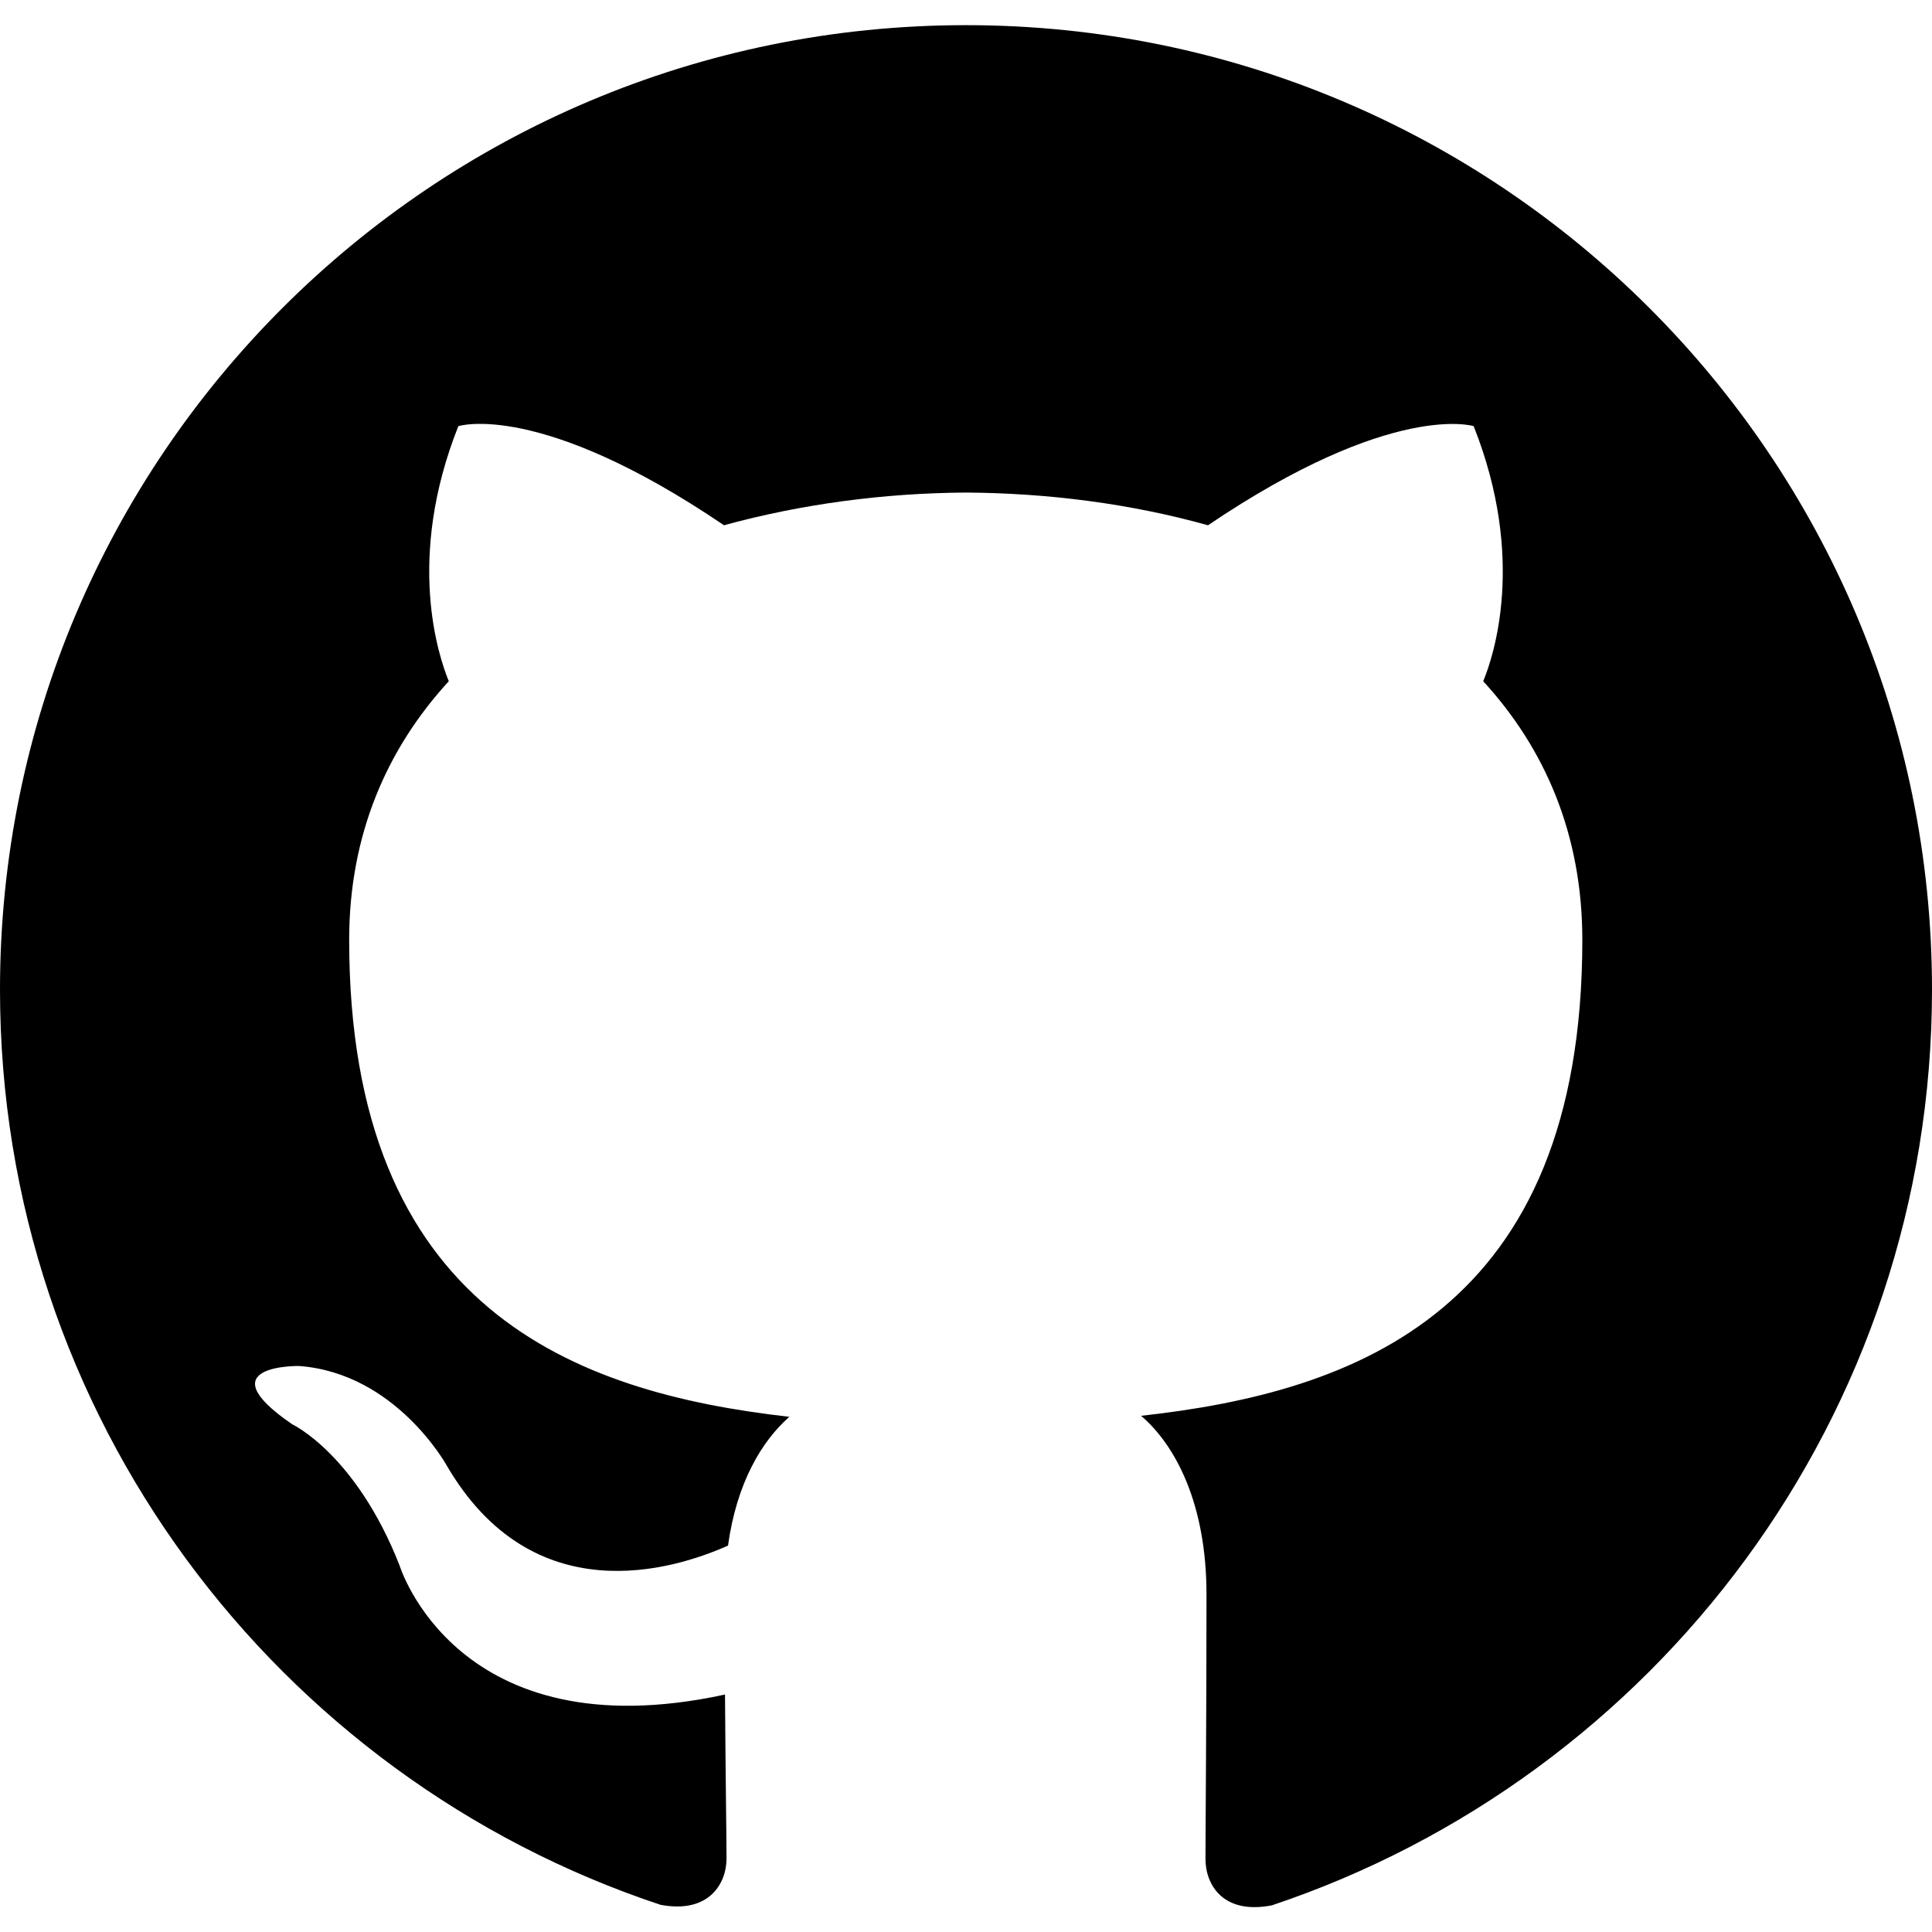
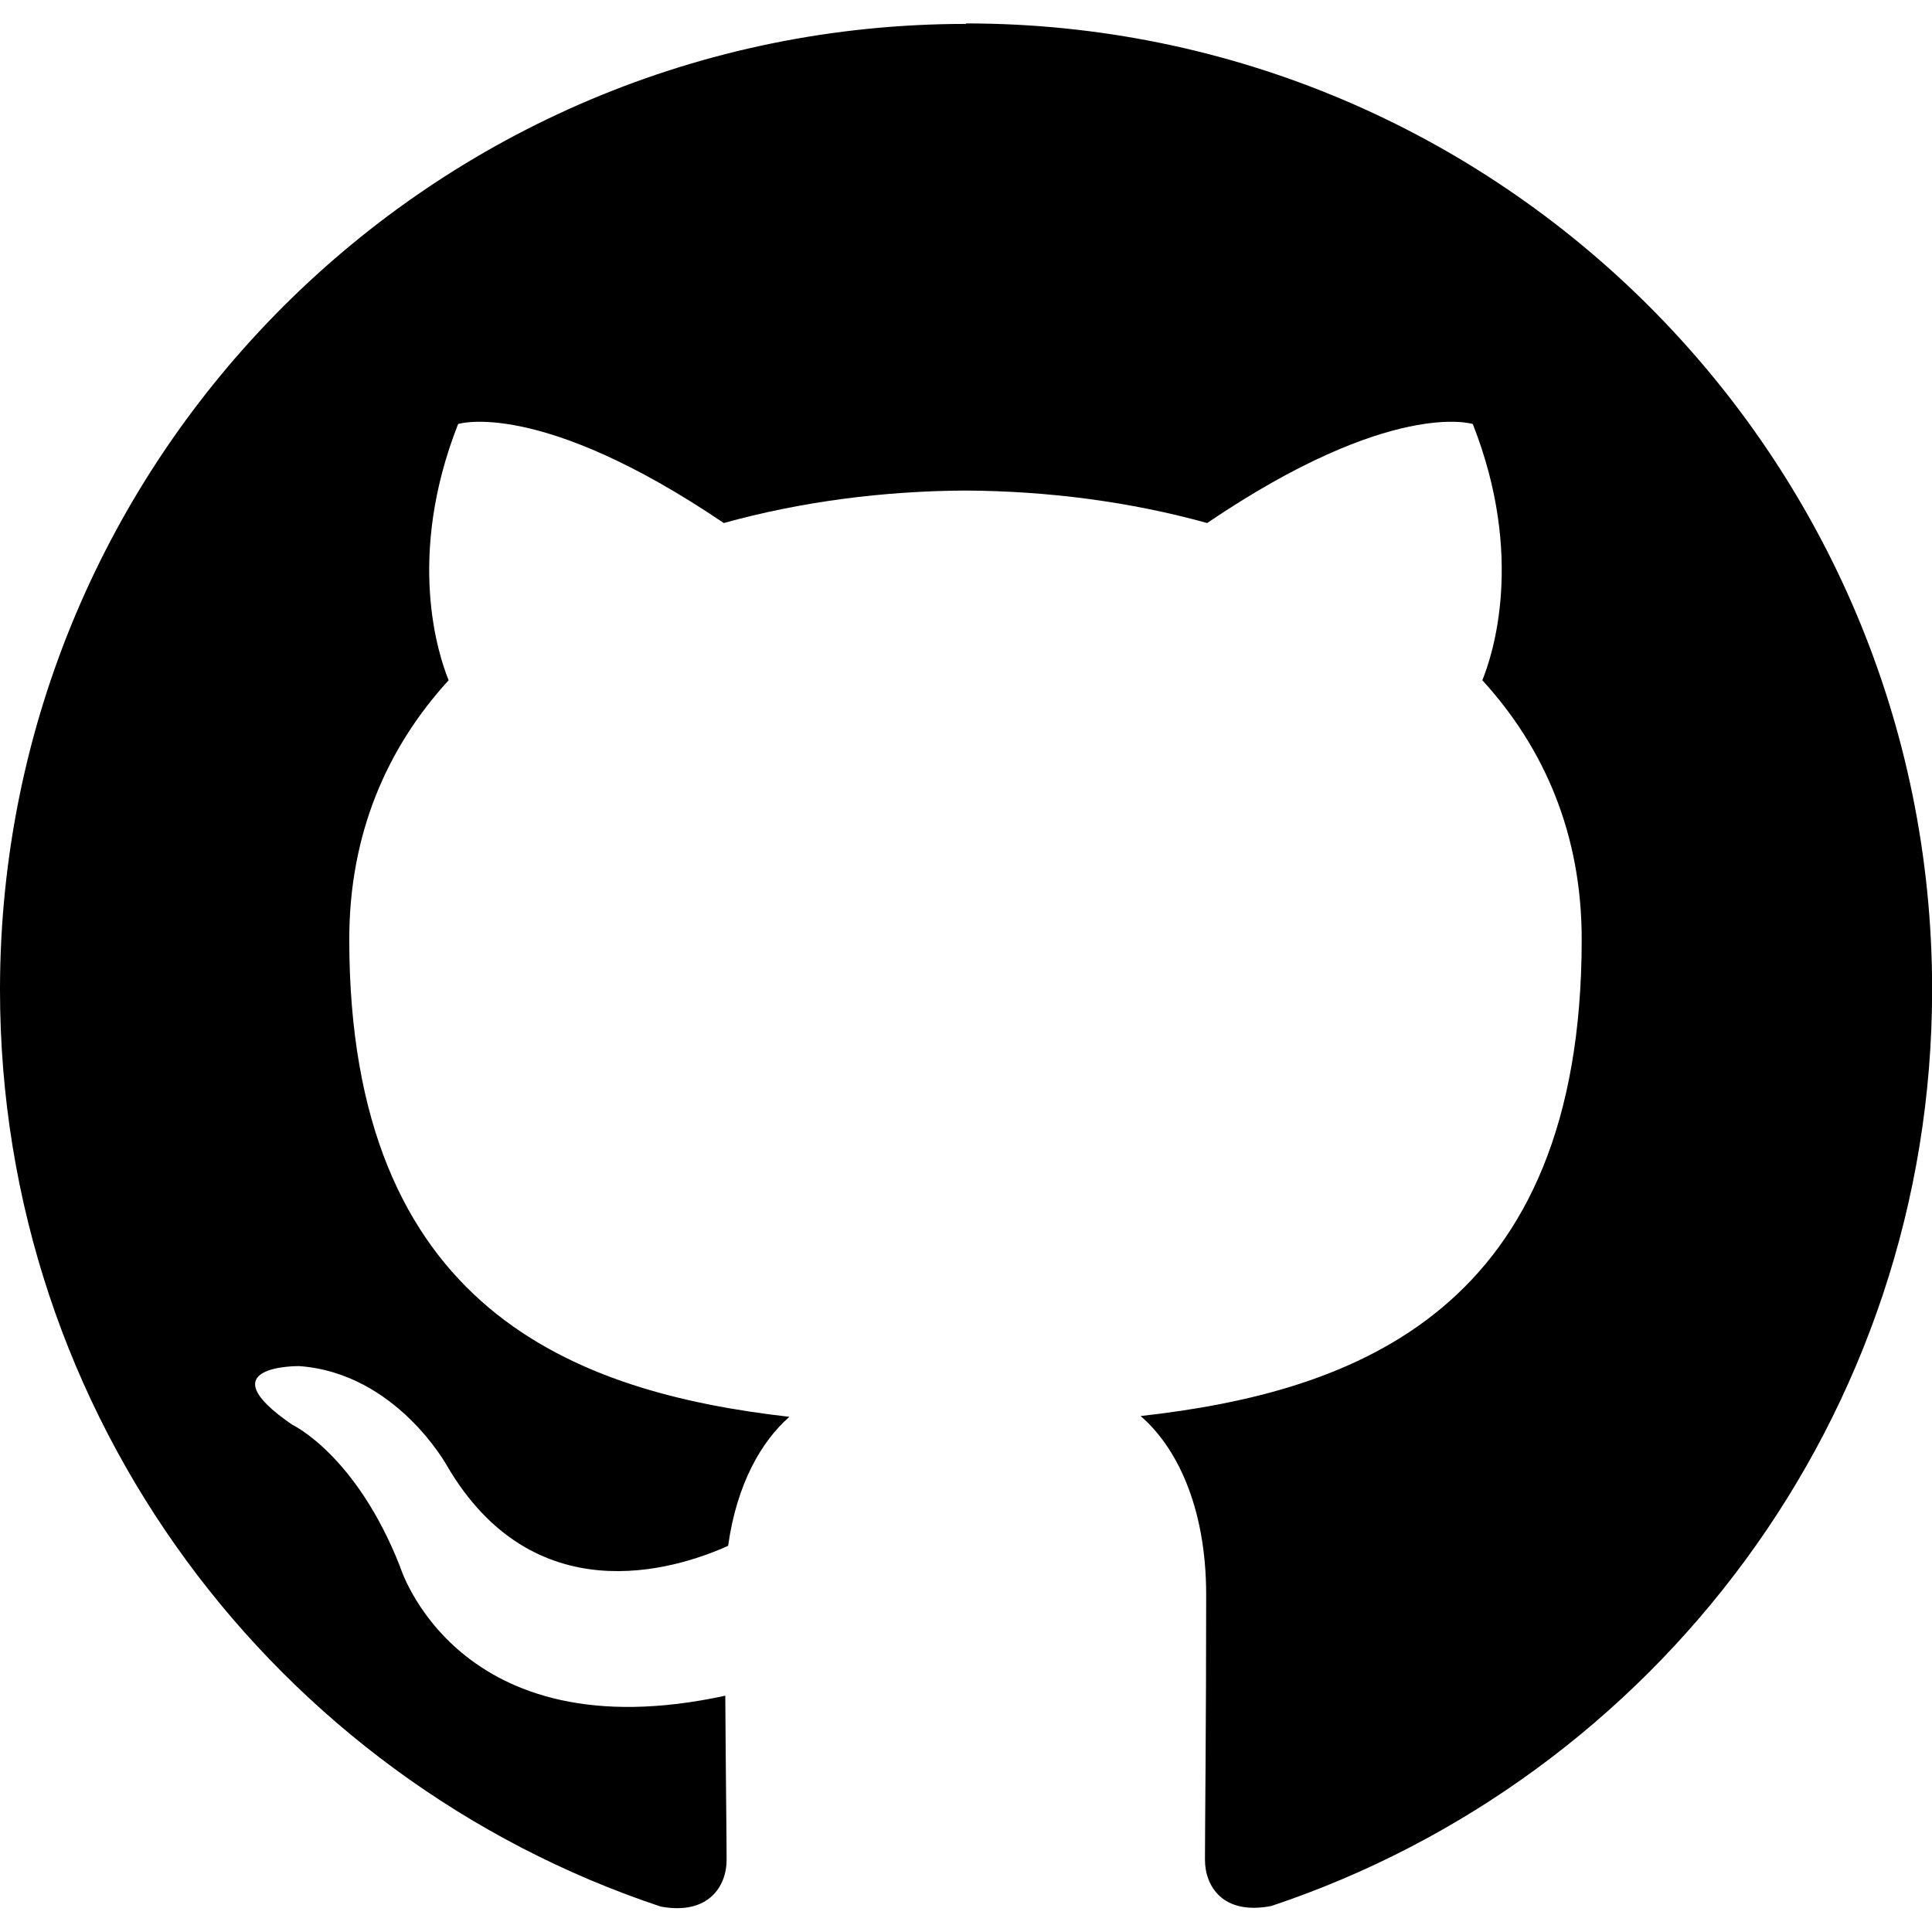
- <svg class="{{ with .class }}{{ . }} {{ end }}icon icon-github" width="24" height="24" viewBox="0 0 384 374">
-   <path d="m192 0c-106.1 0-192 85.8-192 191.7 0 84.7 55 156.6 131.3 181.9 9.6 1.8 13.1-4.2 13.1-9.2 0-4.6-.2-16.6-.3-32.6-53.4 11.6-64.7-25.7-64.7-25.7-8.7-22.1-21.3-28-21.3-28-17.4-11.9 1.3-11.6 1.3-11.6 19.3 1.4 29.4 19.8 29.4 19.8 17.1 29.3 44.9 20.8 55.9 15.9 1.7-12.4 6.7-20.8 12.2-25.6-42.6-4.8-87.5-21.3-87.5-94.8 0-20.9 7.5-38 19.8-51.4-2-4.9-8.6-24.3 1.9-50.7 0 0 16.1-5.2 52.8 19.7 15.3-4.2 31.7-6.4 48.1-6.5 16.3.1 32.7 2.2 48.1 6.5 36.7-24.8 52.8-19.7 52.8-19.7 10.5 26.4 3.9 45.9 1.9 50.7 12.3 13.4 19.7 30.5 19.7 51.4 0 73.7-44.9 89.9-87.7 94.6 6.9 5.9 13 17.6 13 35.5 0 25.6-.2 46.3-.2 52.6 0 5.1 3.5 11.1 13.2 9.2 76.2-25.5 131.2-97.3 131.2-182 0-105.9-86-191.7-192-191.7z" />
+ <svg class="icon icon-github" width="24" height="24" viewBox="0 0 32 32">
+   <path d="M16 0.396c-8.837 0-16 7.163-16 16 0 7.075 4.584 13.066 10.944 15.183 0.8 0.147 1.091-0.347 1.091-0.771 0-0.38-0.014-1.387-0.022-2.722-4.451 0.967-5.39-2.146-5.39-2.146-0.728-1.847-1.779-2.34-1.779-2.34-1.453-0.993 0.11-0.973 0.11-0.973 1.604 0.113 2.448 1.648 2.448 1.648 1.427 2.444 3.747 1.738 4.658 1.329 0.144-1.034 0.558-1.738 1.015-2.137-3.554-0.405-7.29-1.777-7.29-7.908 0-1.746 0.623-3.173 1.646-4.292-0.165-0.404-0.713-2.036 0.157-4.244 0 0 1.342-0.43 4.4 1.64 1.274-0.354 2.641-0.531 4.003-0.538 1.362 0.007 2.729 0.184 4.003 0.538 3.057-2.071 4.4-1.64 4.4-1.64 0.87 2.208 0.323 3.84 0.158 4.244 1.024 1.119 1.646 2.546 1.646 4.292 0 6.145-3.742 7.497-7.306 7.895 0.574 0.494 1.086 1.47 1.086 2.962 0 2.14-0.02 3.865-0.02 4.388 0 0.428 0.287 0.923 1.1 0.765 6.353-2.122 10.944-8.108 10.944-15.181 0-8.837-7.163-16-16-16z" />
</svg>
